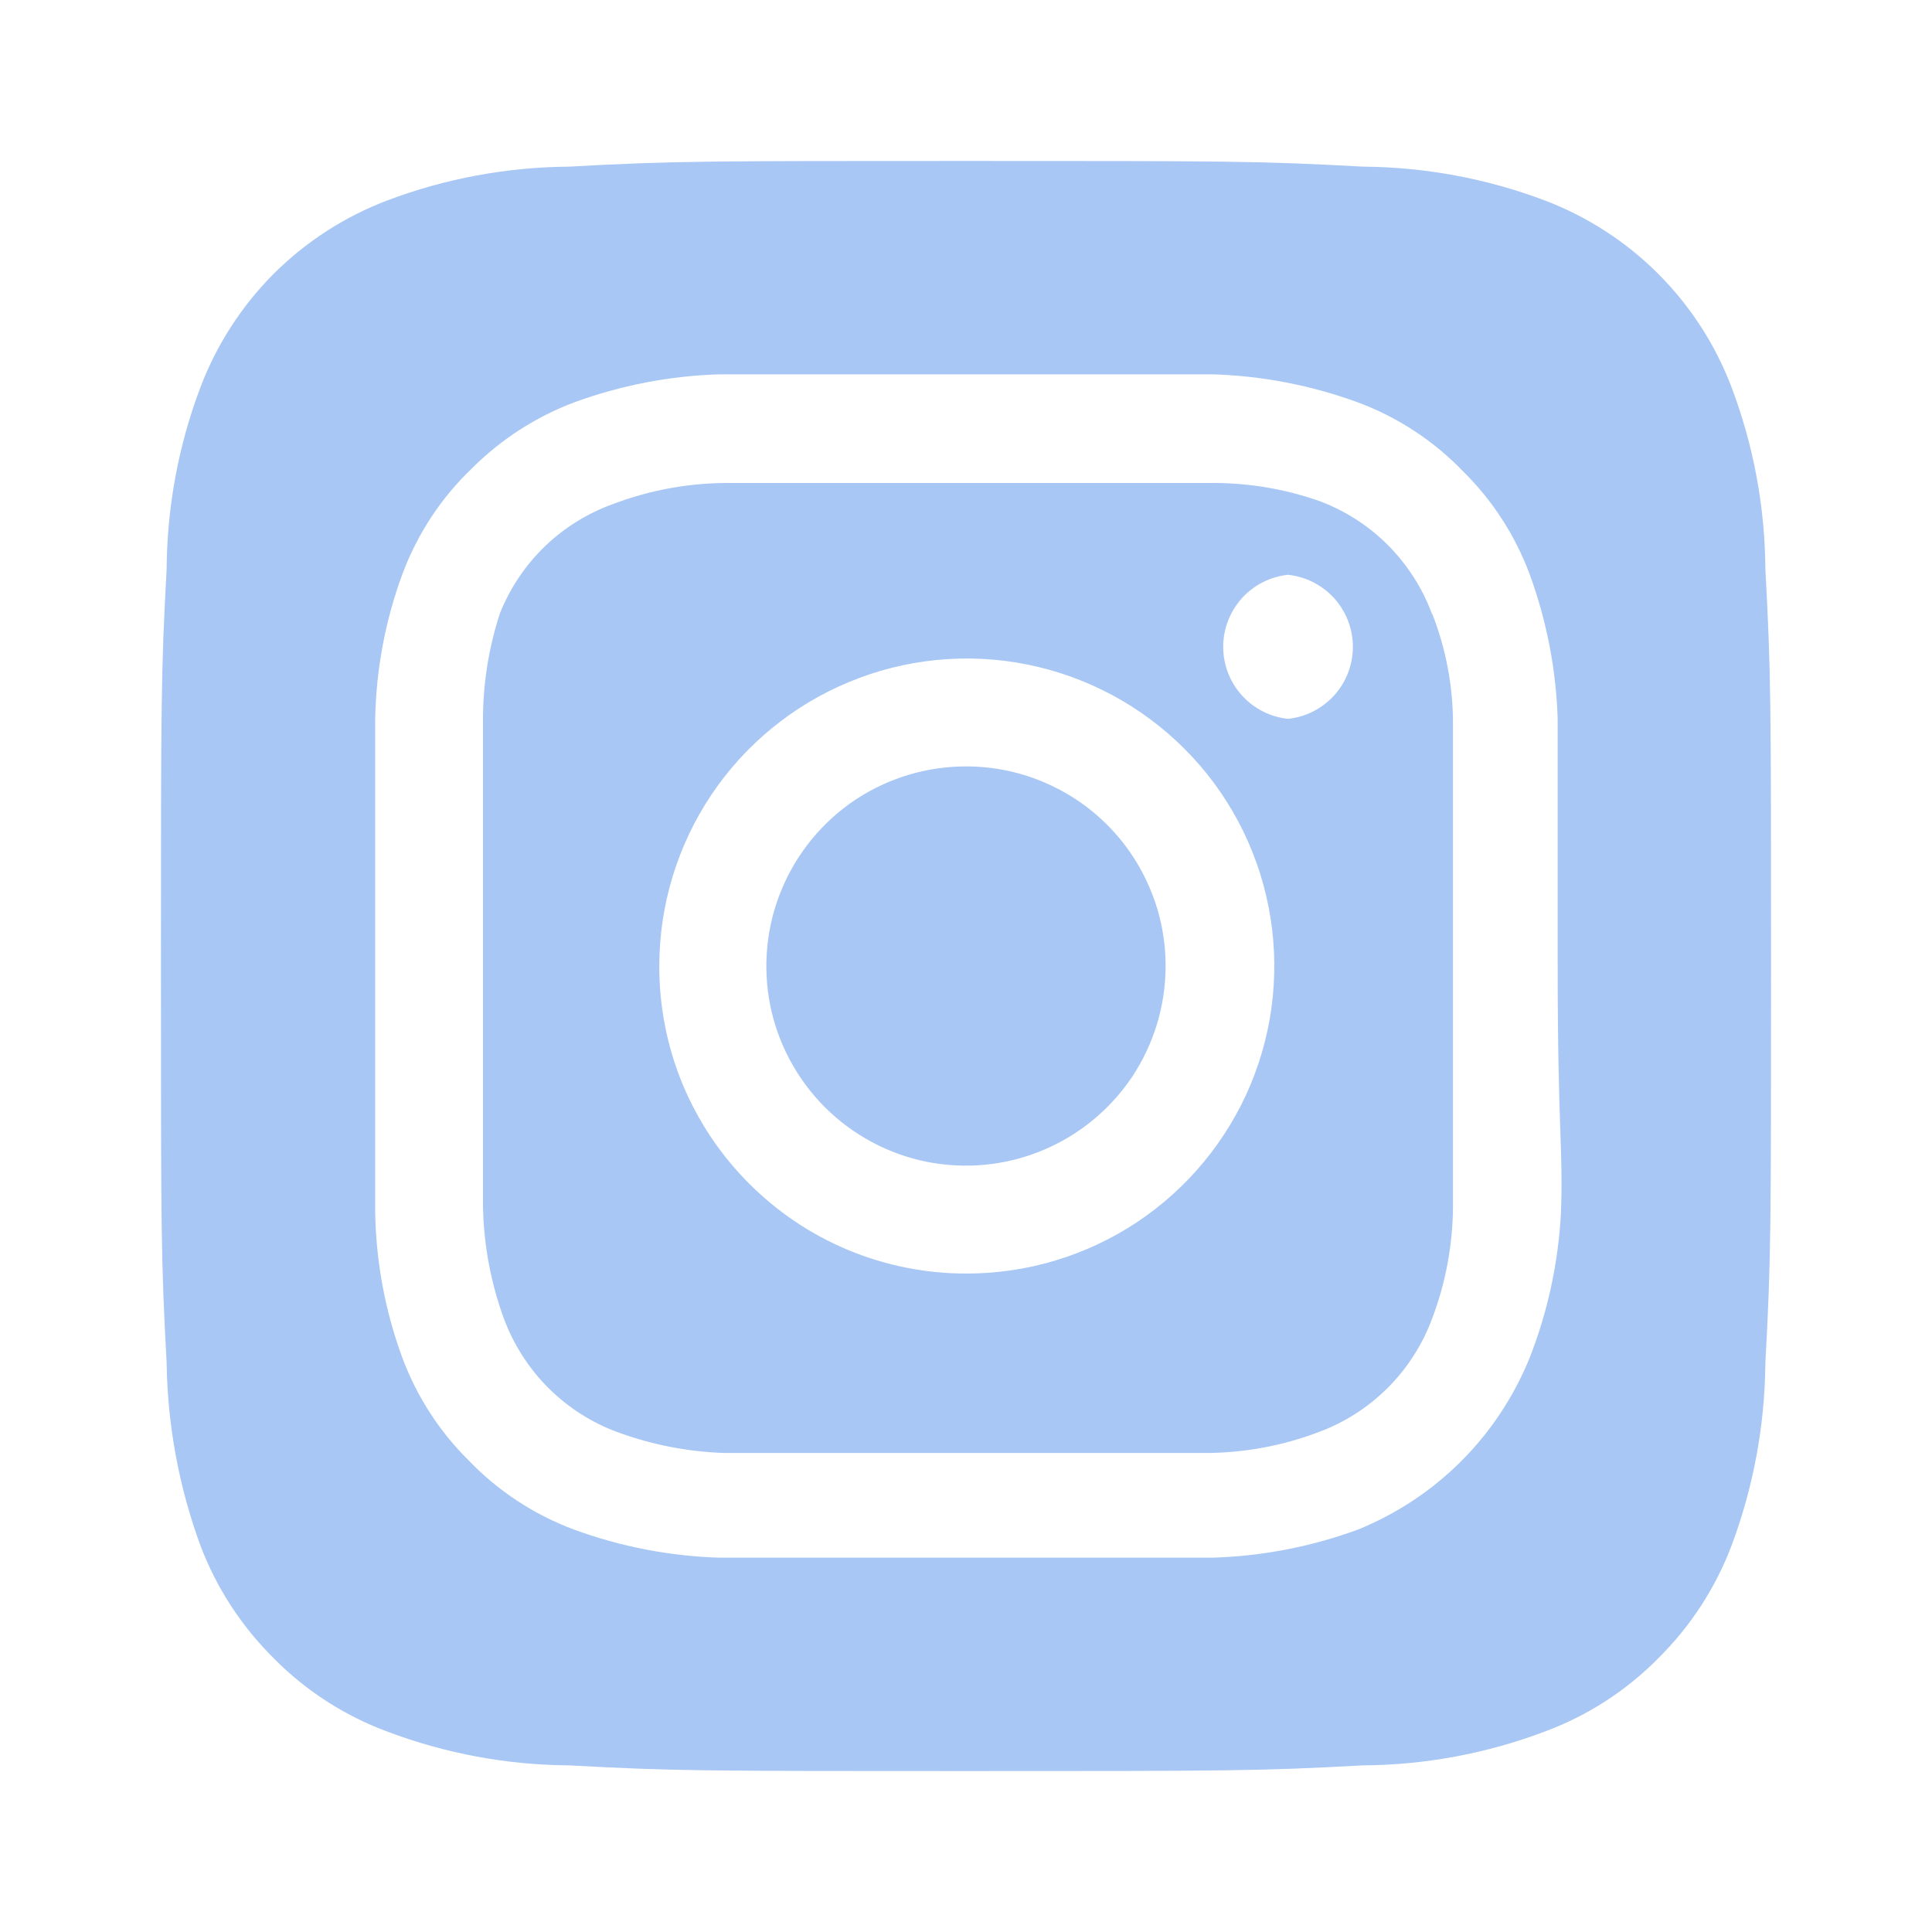
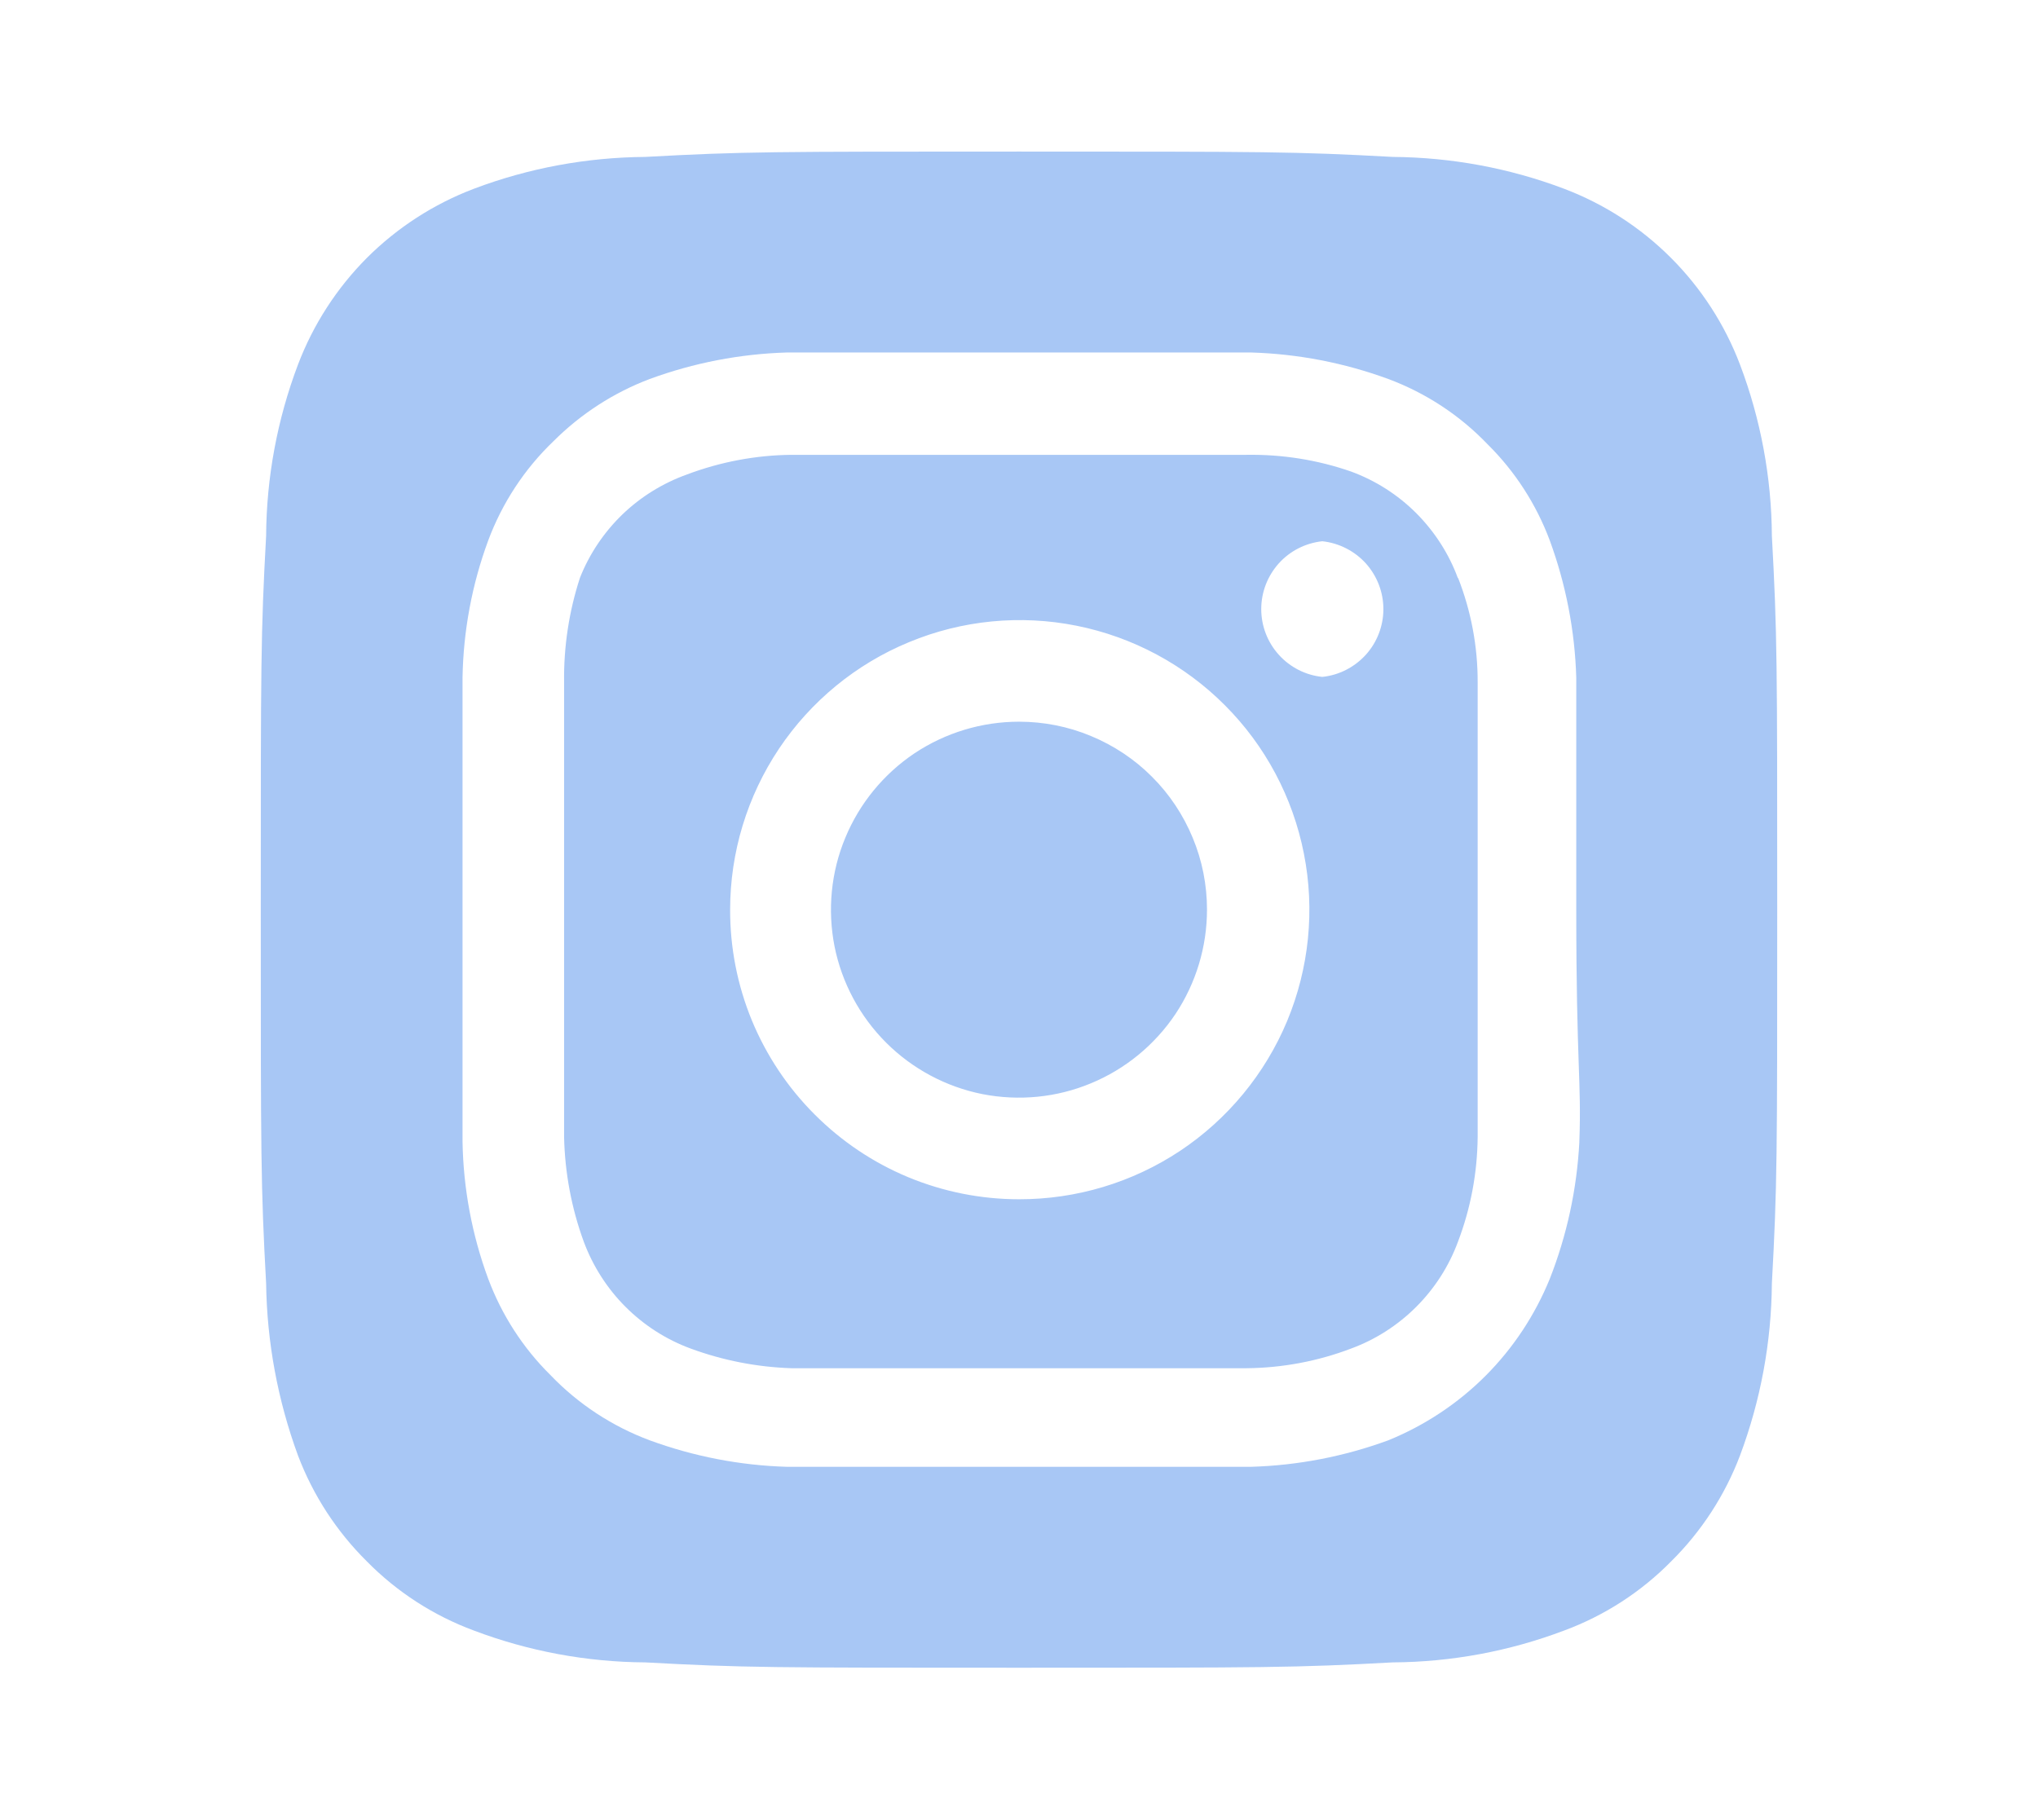
- <svg xmlns="http://www.w3.org/2000/svg" width="16" height="16" viewBox="0 0 16 16" fill="none">
+ <svg xmlns="http://www.w3.org/2000/svg" width="28" height="25" viewBox="0 0 16 16" fill="">
  <path d="M8 6.347C7.673 6.347 7.353 6.444 7.081 6.625C6.81 6.807 6.598 7.065 6.473 7.367C6.347 7.669 6.315 8.002 6.378 8.323C6.442 8.643 6.6 8.938 6.831 9.169C7.062 9.4 7.357 9.558 7.677 9.622C7.998 9.685 8.331 9.653 8.633 9.527C8.935 9.402 9.193 9.19 9.375 8.919C9.556 8.647 9.653 8.327 9.653 8C9.653 7.783 9.611 7.568 9.527 7.367C9.444 7.167 9.323 6.984 9.169 6.831C9.016 6.677 8.833 6.556 8.633 6.473C8.432 6.389 8.217 6.347 8 6.347V6.347ZM14.62 4.713C14.617 4.199 14.522 3.688 14.34 3.207C14.206 2.854 13.999 2.534 13.732 2.267C13.466 2.001 13.146 1.794 12.793 1.66C12.312 1.478 11.802 1.384 11.287 1.38C10.427 1.333 10.173 1.333 8 1.333C5.827 1.333 5.573 1.333 4.713 1.38C4.199 1.384 3.688 1.478 3.207 1.66C2.854 1.794 2.534 2.001 2.267 2.267C2.001 2.534 1.794 2.854 1.66 3.207C1.478 3.688 1.383 4.199 1.38 4.713C1.333 5.573 1.333 5.827 1.333 8C1.333 10.173 1.333 10.427 1.38 11.287C1.387 11.803 1.482 12.315 1.66 12.8C1.793 13.151 2 13.469 2.267 13.733C2.532 14.002 2.853 14.209 3.207 14.34C3.688 14.522 4.199 14.617 4.713 14.62C5.573 14.667 5.827 14.667 8 14.667C10.173 14.667 10.427 14.667 11.287 14.62C11.802 14.617 12.312 14.522 12.793 14.34C13.147 14.209 13.468 14.002 13.733 13.733C14 13.469 14.207 13.151 14.34 12.8C14.521 12.316 14.616 11.804 14.62 11.287C14.667 10.427 14.667 10.173 14.667 8C14.667 5.827 14.667 5.573 14.62 4.713V4.713ZM12.927 10.047C12.905 10.458 12.818 10.863 12.667 11.247C12.537 11.566 12.345 11.857 12.101 12.101C11.857 12.345 11.566 12.537 11.247 12.667C10.86 12.809 10.452 12.888 10.04 12.9C9.513 12.9 9.373 12.9 8 12.9C6.627 12.9 6.487 12.9 5.96 12.9C5.548 12.888 5.14 12.809 4.753 12.667C4.423 12.544 4.124 12.348 3.88 12.093C3.638 11.854 3.452 11.565 3.333 11.247C3.19 10.86 3.114 10.452 3.107 10.04C3.107 9.513 3.107 9.373 3.107 8C3.107 6.627 3.107 6.487 3.107 5.96C3.114 5.548 3.19 5.14 3.333 4.753C3.456 4.423 3.652 4.124 3.907 3.88C4.147 3.64 4.436 3.453 4.753 3.333C5.14 3.191 5.548 3.112 5.96 3.1V3.1C6.487 3.1 6.627 3.1 8 3.1C9.373 3.1 9.513 3.1 10.04 3.1C10.452 3.112 10.86 3.191 11.247 3.333C11.577 3.456 11.876 3.652 12.12 3.907C12.362 4.146 12.548 4.435 12.667 4.753C12.809 5.14 12.888 5.548 12.9 5.96C12.9 6.487 12.9 6.627 12.9 8C12.9 9.373 12.947 9.513 12.927 10.04V10.047ZM11.86 5.087C11.781 4.871 11.655 4.676 11.493 4.513C11.331 4.351 11.135 4.226 10.92 4.147C10.624 4.044 10.313 3.995 10 4C9.48 4 9.333 4 8 4C6.667 4 6.52 4 6 4C5.686 4.003 5.374 4.062 5.08 4.173C4.868 4.249 4.674 4.369 4.512 4.525C4.35 4.682 4.223 4.871 4.14 5.08C4.043 5.377 3.996 5.688 4 6C4 6.52 4 6.667 4 8C4 9.333 4 9.48 4 10C4.007 10.314 4.065 10.625 4.173 10.92C4.253 11.135 4.378 11.331 4.54 11.493C4.702 11.655 4.898 11.781 5.113 11.86C5.398 11.965 5.697 12.023 6 12.033V12.033C6.52 12.033 6.667 12.033 8 12.033C9.333 12.033 9.48 12.033 10 12.033C10.315 12.03 10.626 11.972 10.92 11.86C11.135 11.781 11.331 11.655 11.493 11.493C11.655 11.331 11.781 11.135 11.86 10.92C11.972 10.626 12.03 10.315 12.033 10C12.033 9.48 12.033 9.333 12.033 8C12.033 6.667 12.033 6.52 12.033 6C12.034 5.685 11.975 5.373 11.86 5.08V5.087ZM8 10.547C7.666 10.547 7.335 10.481 7.026 10.353C6.718 10.225 6.438 10.037 6.202 9.8C5.966 9.564 5.779 9.283 5.651 8.974C5.524 8.665 5.459 8.334 5.46 8V8C5.46 7.496 5.61 7.003 5.89 6.584C6.17 6.166 6.568 5.839 7.034 5.647C7.499 5.454 8.012 5.404 8.506 5.503C9 5.602 9.454 5.845 9.81 6.202C10.166 6.558 10.408 7.013 10.505 7.507C10.603 8.002 10.551 8.514 10.358 8.979C10.164 9.444 9.836 9.842 9.417 10.121C8.997 10.4 8.504 10.548 8 10.547V10.547ZM10.667 5.953C10.519 5.938 10.383 5.868 10.284 5.758C10.185 5.648 10.13 5.505 10.13 5.357C10.13 5.208 10.185 5.066 10.284 4.955C10.383 4.845 10.519 4.776 10.667 4.76V4.76C10.814 4.776 10.95 4.845 11.05 4.955C11.149 5.066 11.204 5.208 11.204 5.357C11.204 5.505 11.149 5.648 11.05 5.758C10.95 5.868 10.814 5.938 10.667 5.953Z" fill="#A8C7F5" />
</svg>
